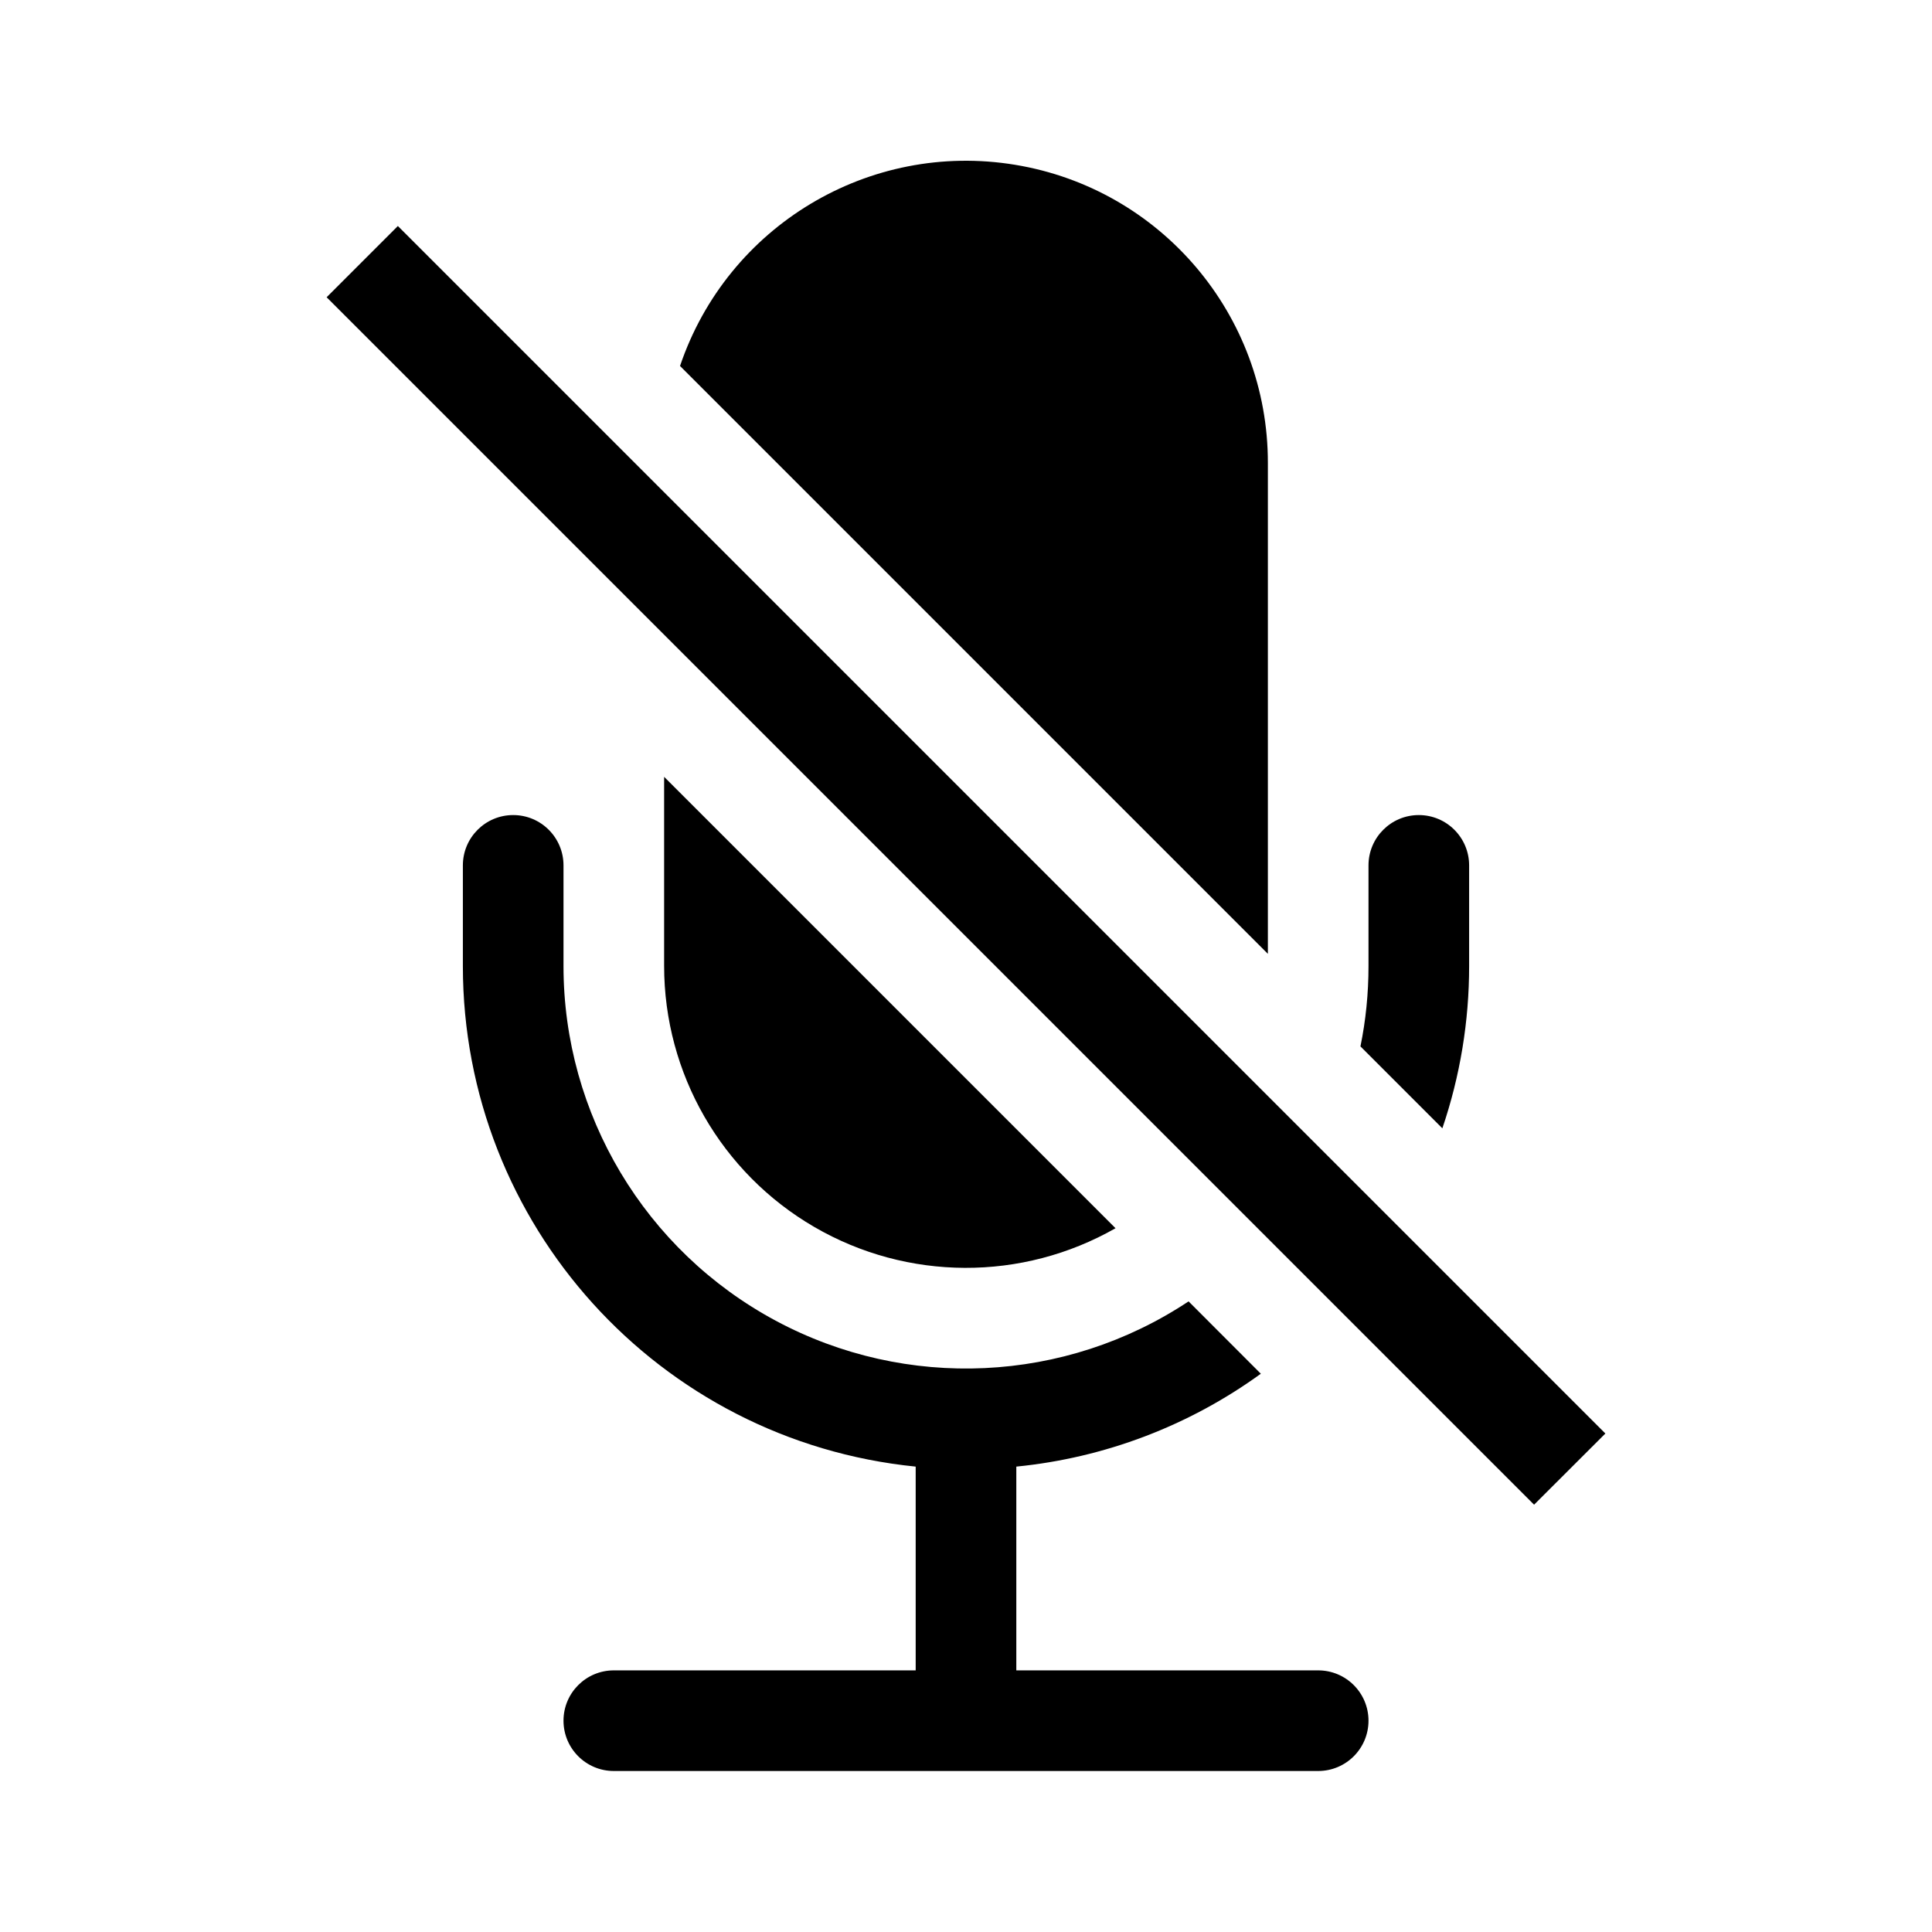
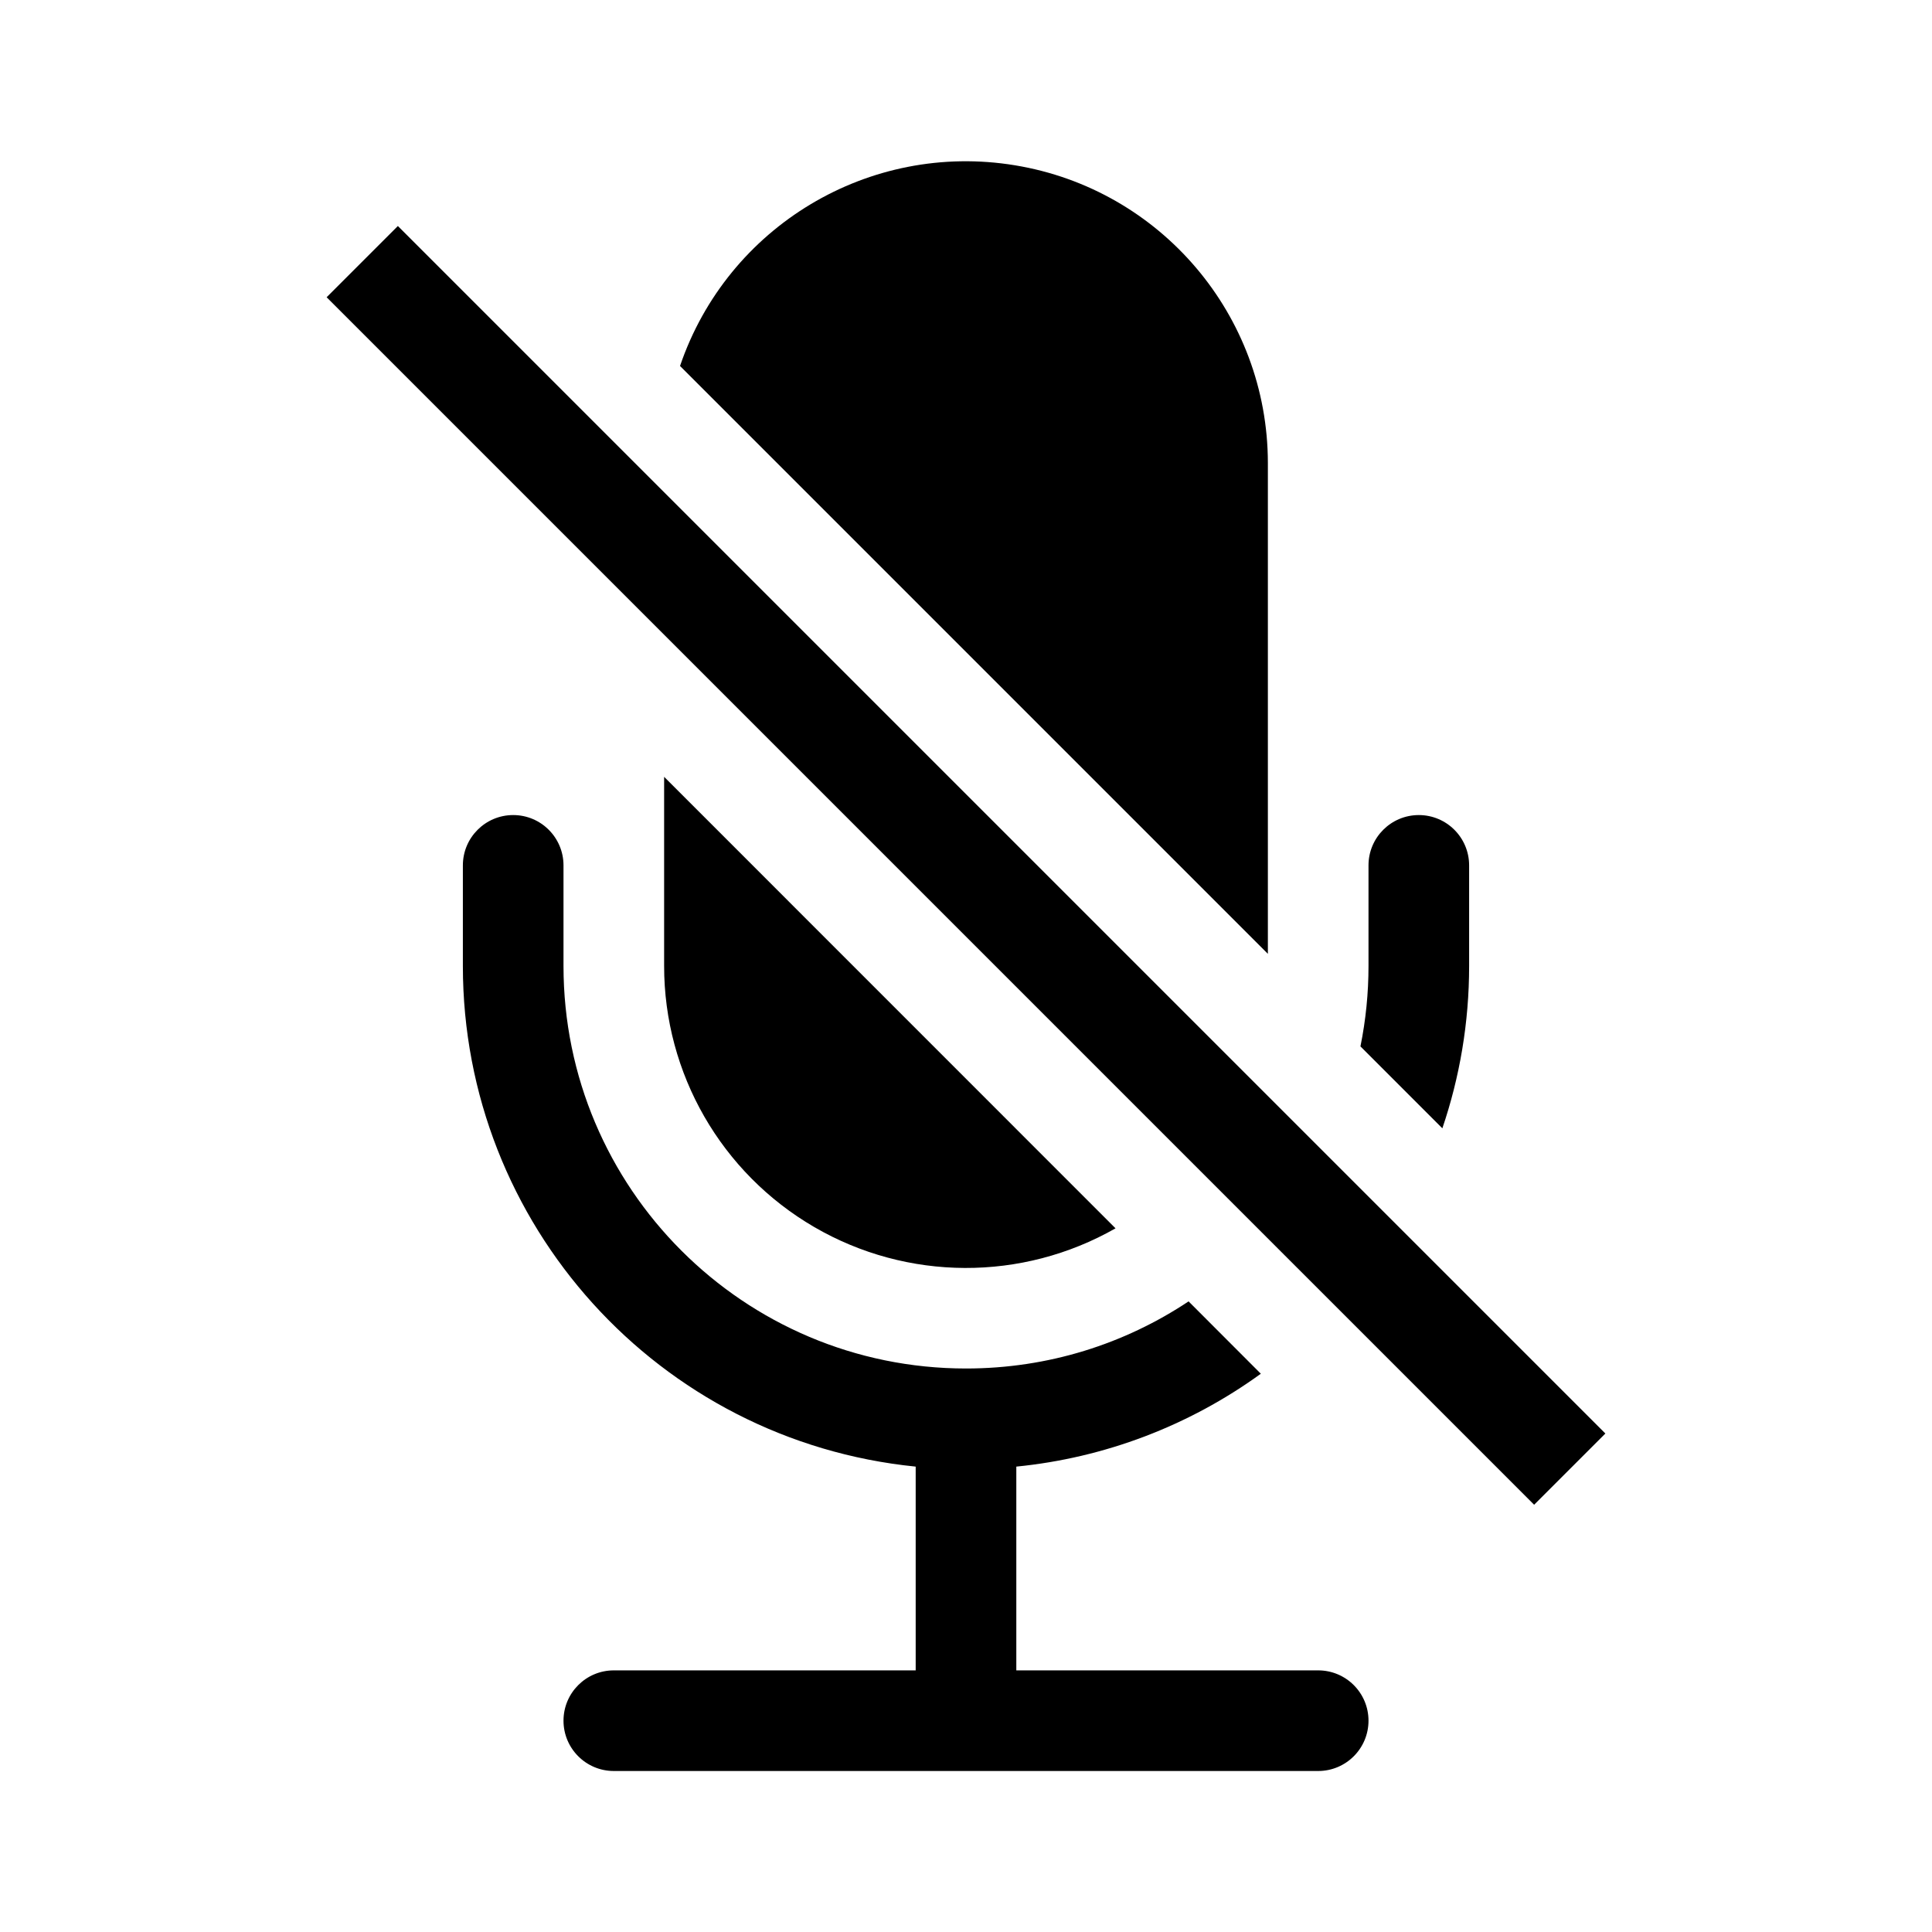
<svg xmlns="http://www.w3.org/2000/svg" width="100%" height="100%" viewBox="-1.6 -1.6 19.2 19.2">
-   <path fill-rule="evenodd" d="M12.734 9.613A4.995 4.995 0 0013 8V7a.5.5 0 00-1 0v1c0 .274-.027.54-.08.799l.814.814zm-2.522 1.72A4 4 0 014 8V7a.5.5 0 00-1 0v1a5 5 0 004.5 4.975V15h-3a.5.5 0 000 1h7a.5.5 0 000-1h-3v-2.025a4.973 4.973 0 002.43-.923l-.718-.719zM11 7.88V3a3 3 0 00-5.842-.963L11 7.879zM5 6.12l4.486 4.486A3 3 0 015 8V6.121zm8.646 7.234l-12-12 .708-.708 12 12-.708.707z" />
+   <path d="M13 8c0 .564-.094 1.107-.266 1.613l-.814-.814A4.02 4.02 0 0012 8V7a.5.5 0 011 0v1zm-5 4c.818 0 1.578-.245 2.212-.667l.718.719a4.973 4.973 0 01-2.43.923V15h3a.5.5 0 010 1h-7a.5.5 0 010-1h3v-2.025A5 5 0 013 8V7a.5.5 0 011 0v1a4 4 0 004 4zm3-9v4.879L5.158 2.037A3.001 3.001 0 0111 3z" />
+   <path d="M9.486 10.607L5 6.12V8a3 3 0 004.486 2.607zm-7.84-9.253l12 12 .708-.708-12-12-.708.708z" />
</svg>
